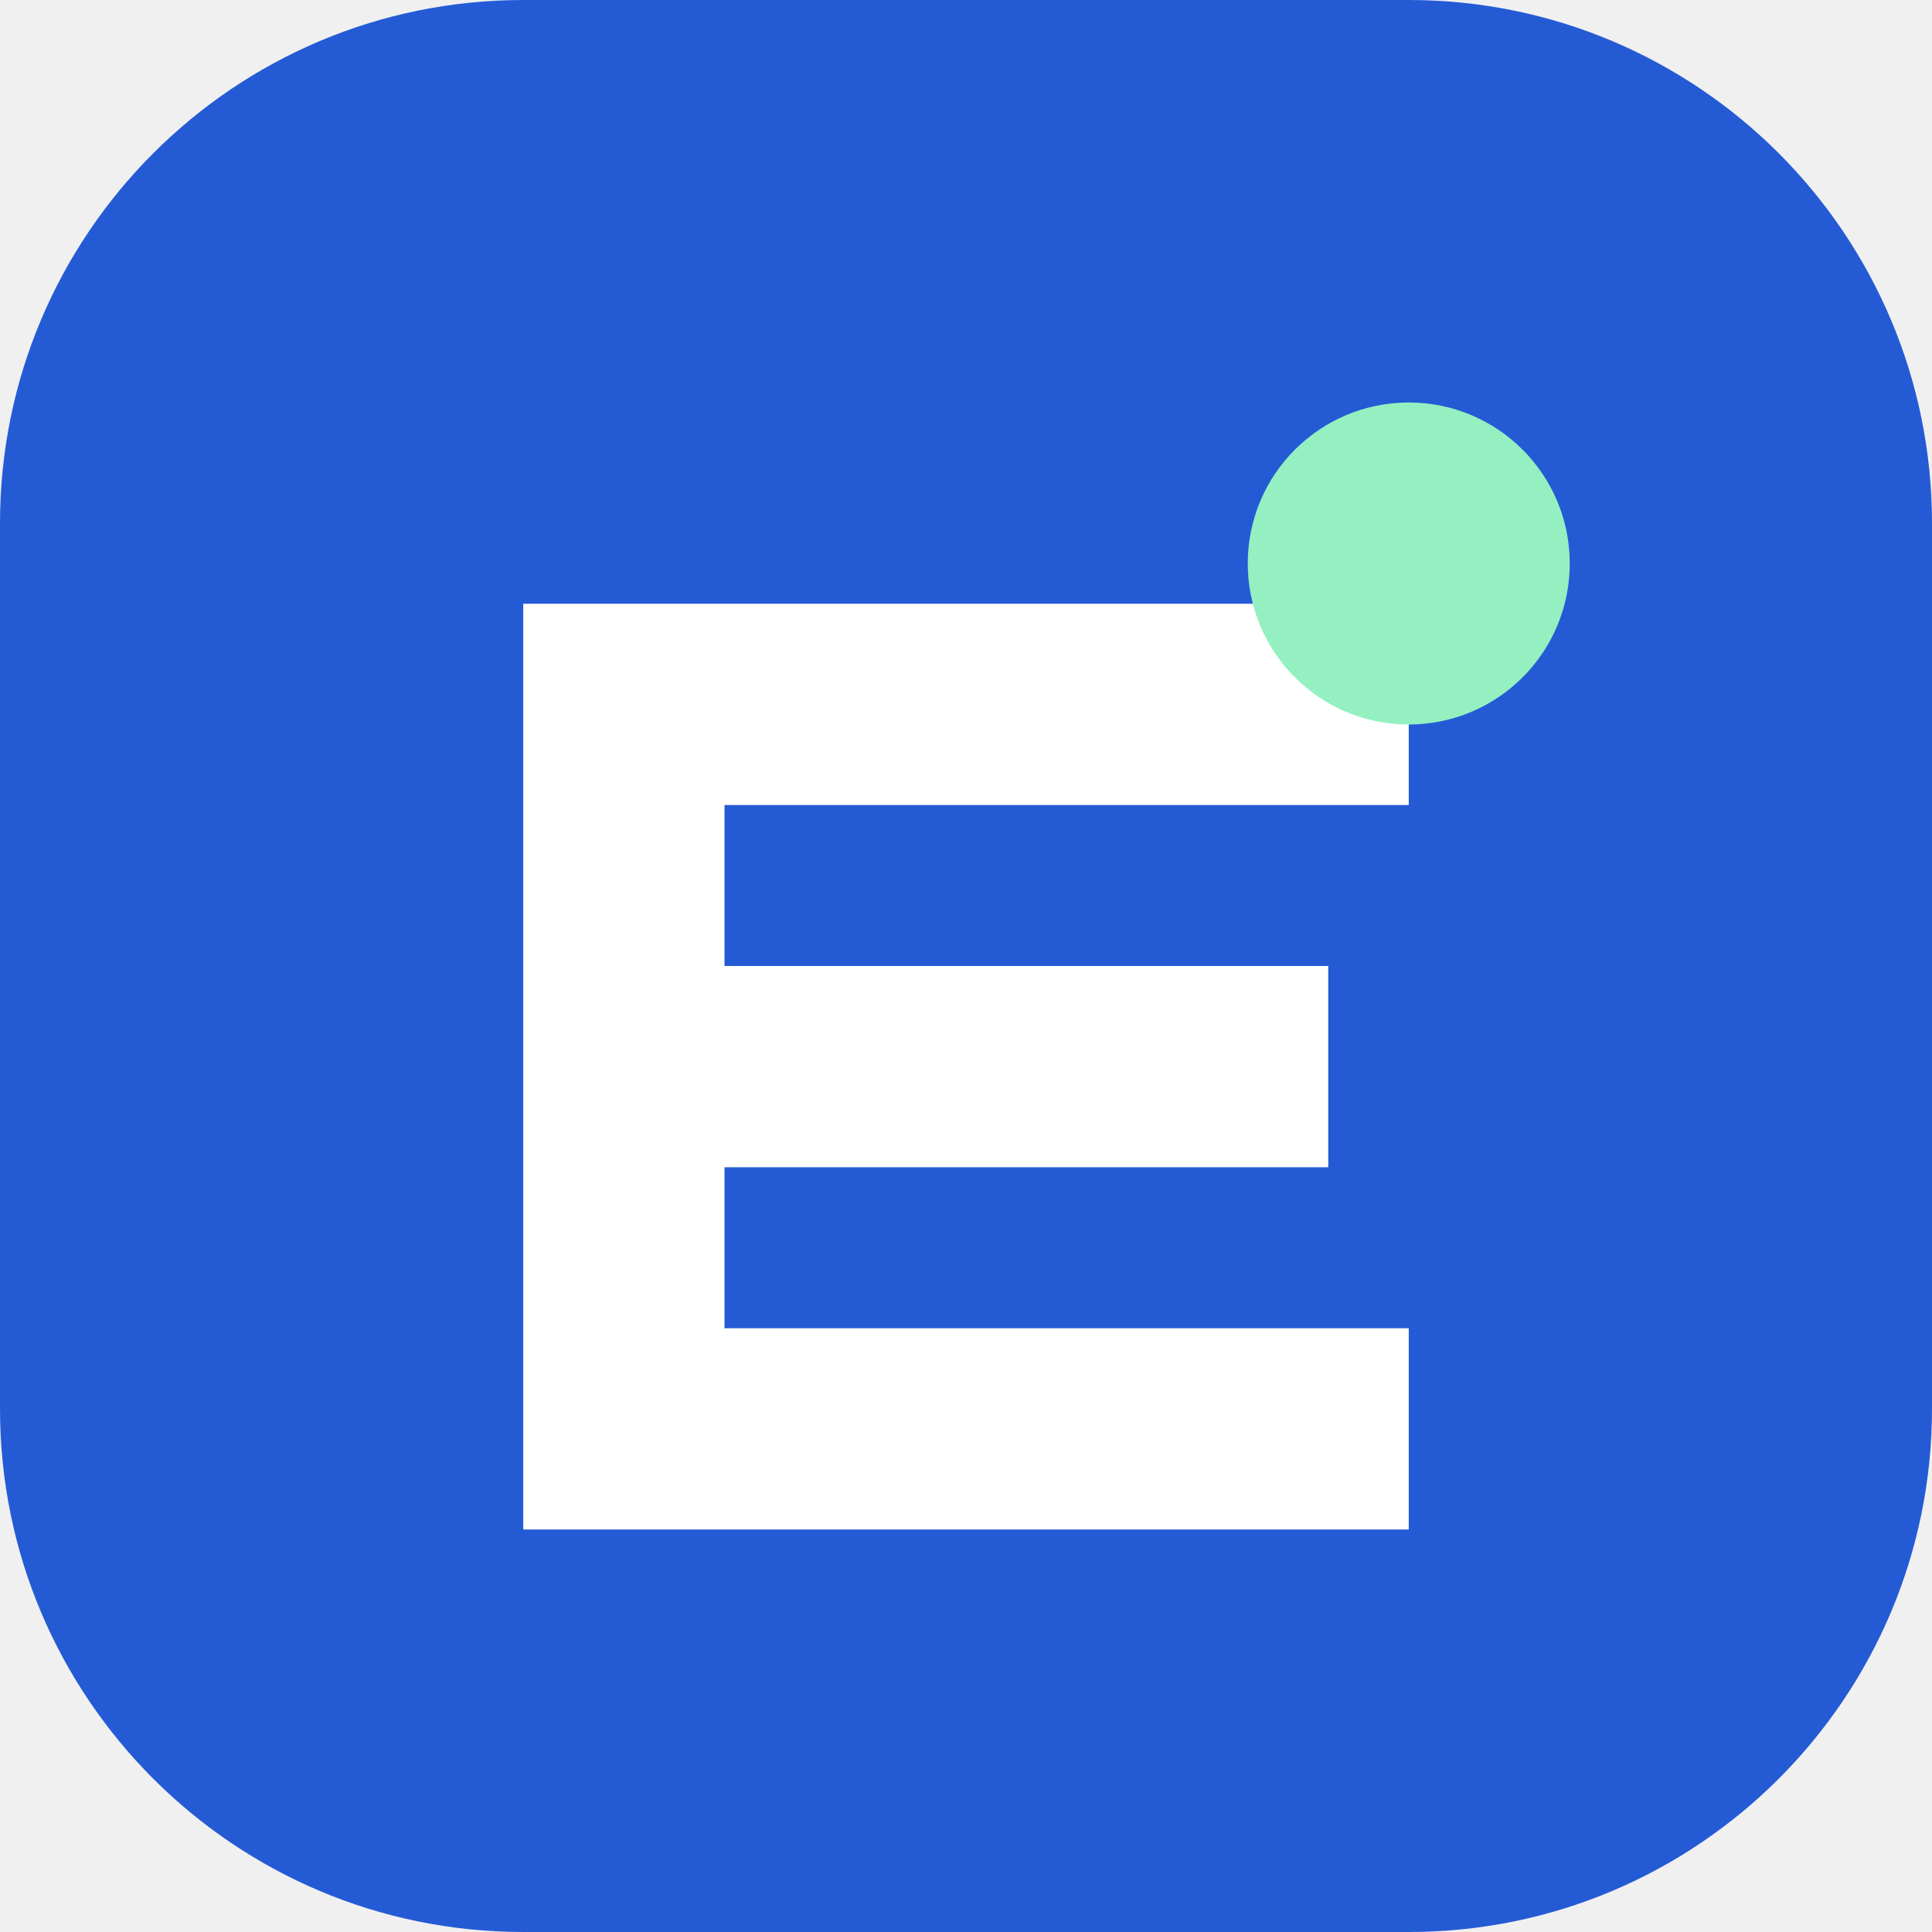
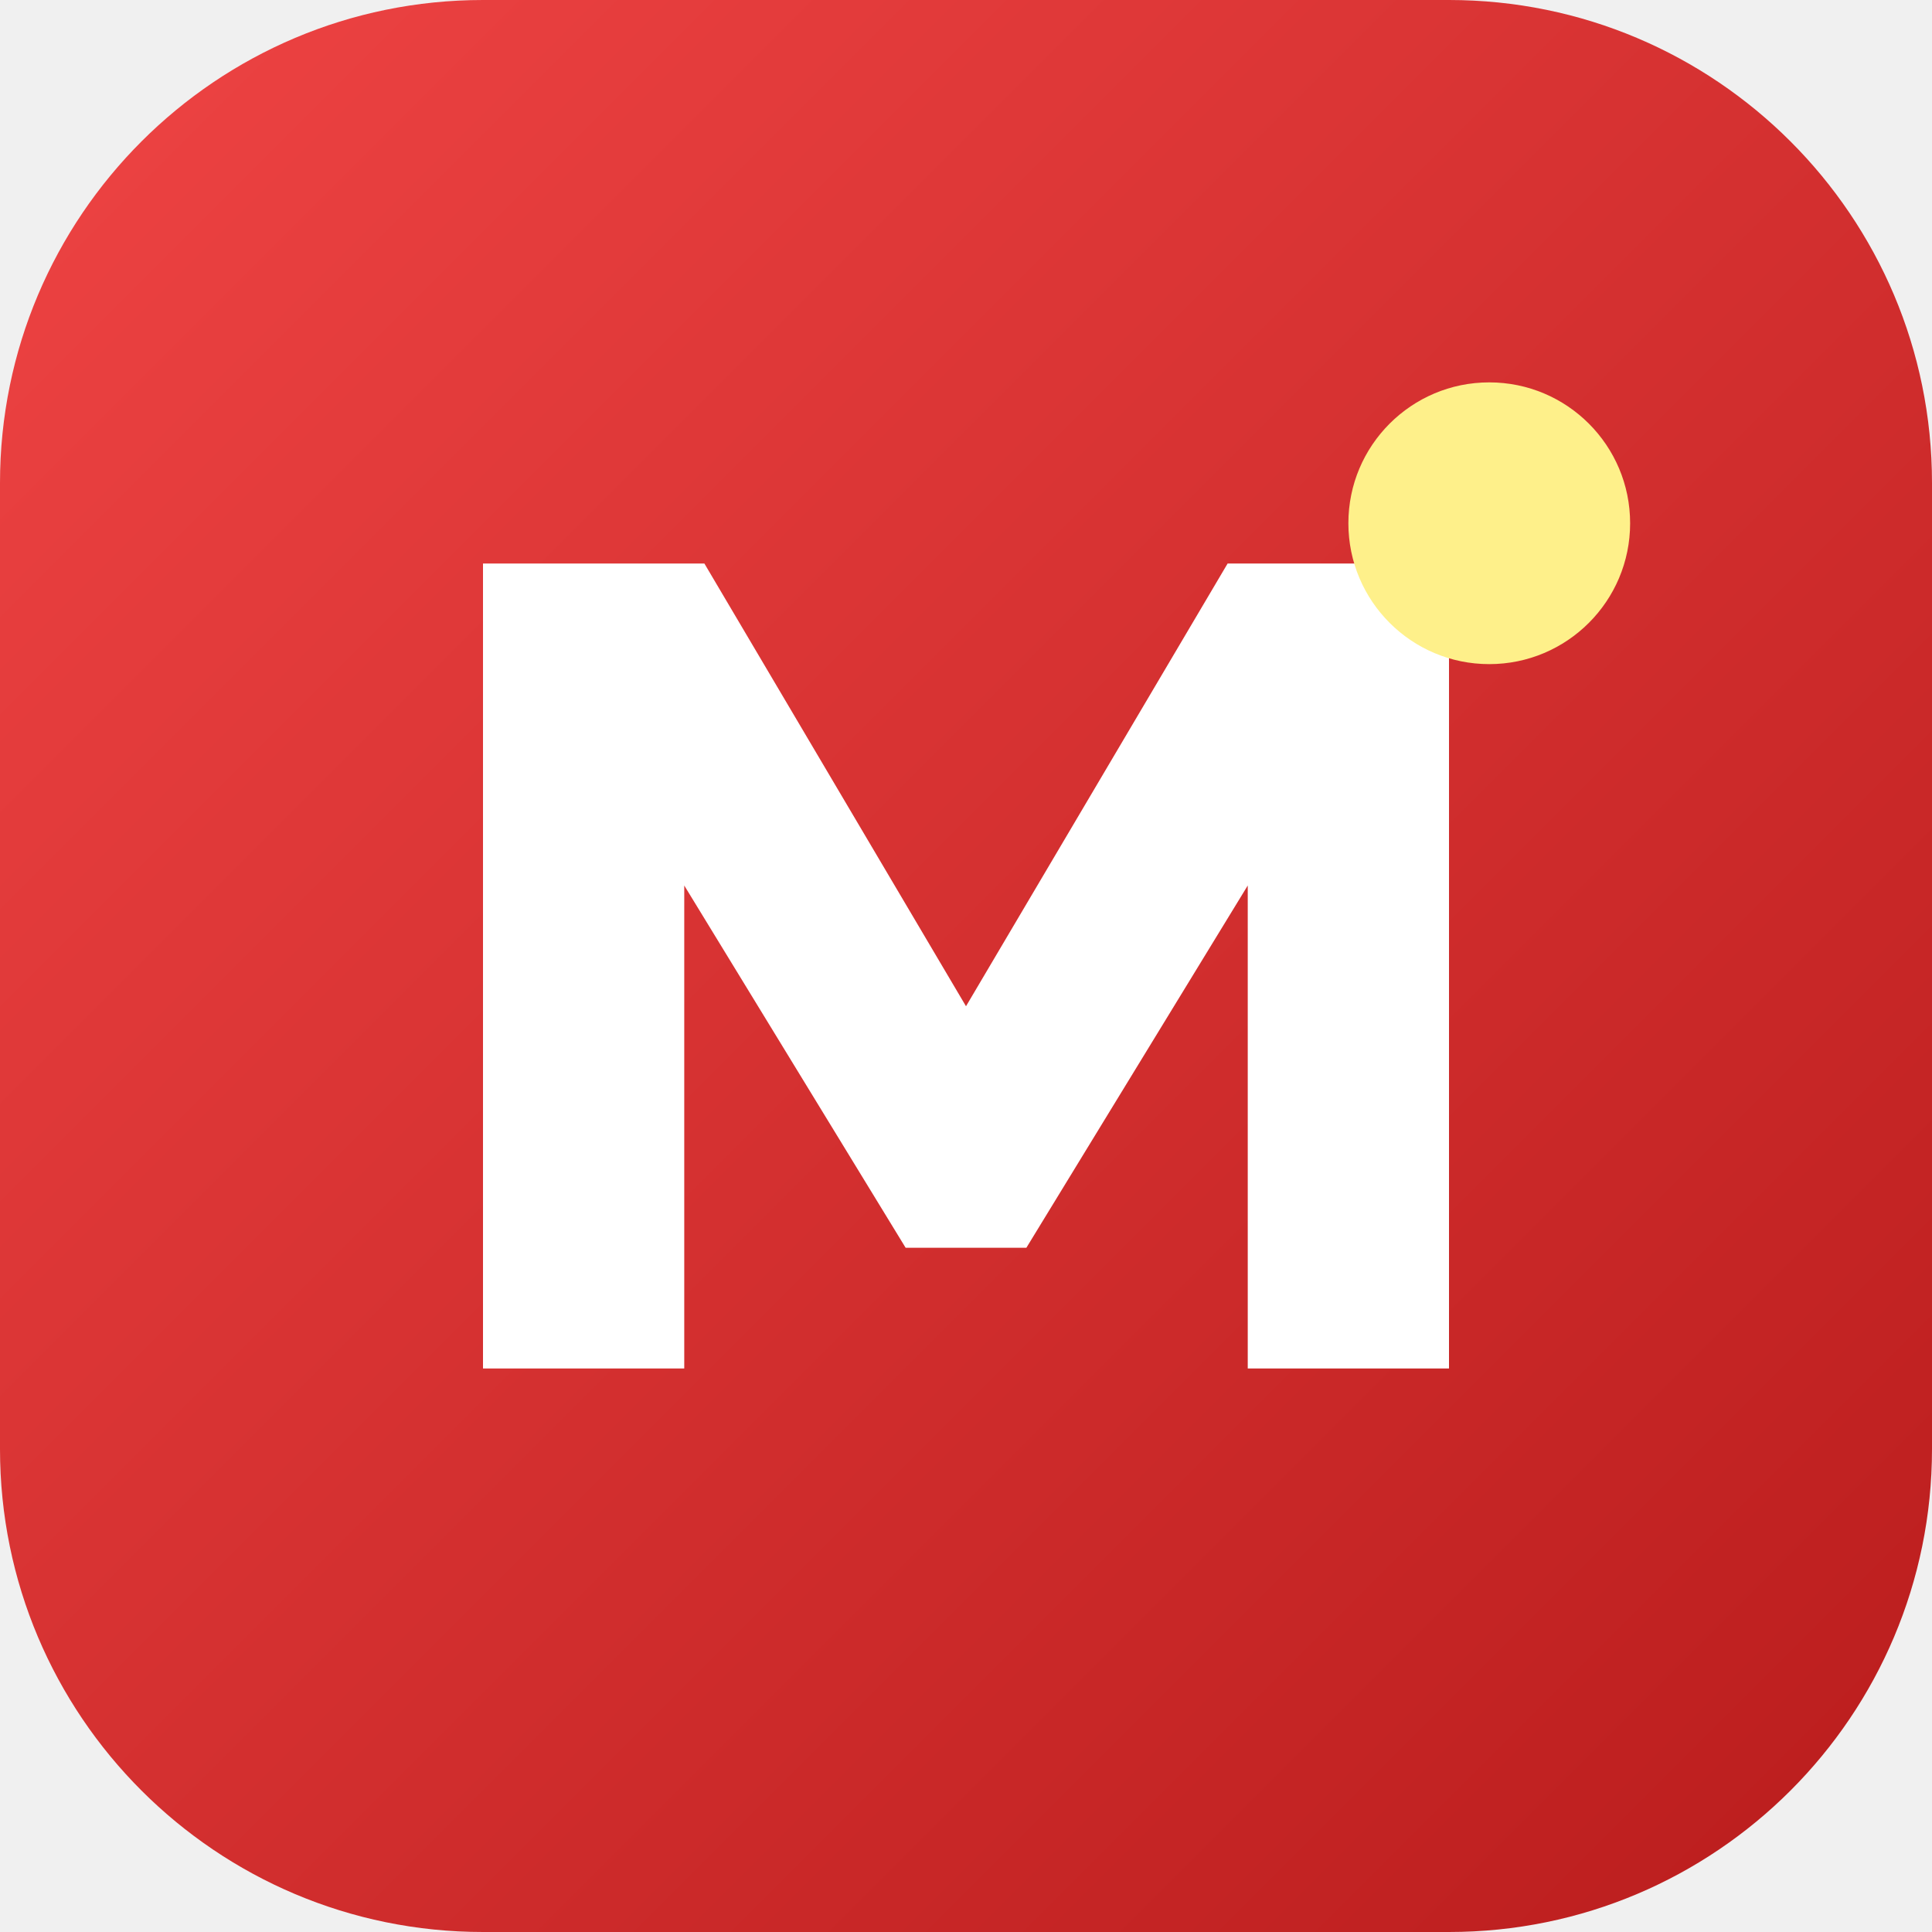
<svg xmlns="http://www.w3.org/2000/svg" viewBox="0 0 48 48">
-   <rect width="48" height="48" rx="13" fill="#245bd5" />
-   <path d="M13 15h22v5H18v4h15v5H18v4h17v5H13z" fill="#fff" />
-   <circle cx="35" cy="14" r="4" fill="#94f0c0" />
+   <defs>
+     <linearGradient id="redGrad" x1="0" y1="0" x2="1" y2="1">
+       <stop offset="0%" stop-color="#ef4444" />
+       <stop offset="100%" stop-color="#b91c1c" />
+     </linearGradient>
+   </defs>
+   <rect width="48" height="48" rx="12" fill="url(#redGrad)" />
+   <path d="M12 34V14h5.5l6.5 11 6.5-11H36v20h-5V22l-5.5 9h-3L17 22v12z" fill="#ffffff" />
+   <circle cx="37" cy="13" r="3.5" fill="#fef08a" />
</svg>
